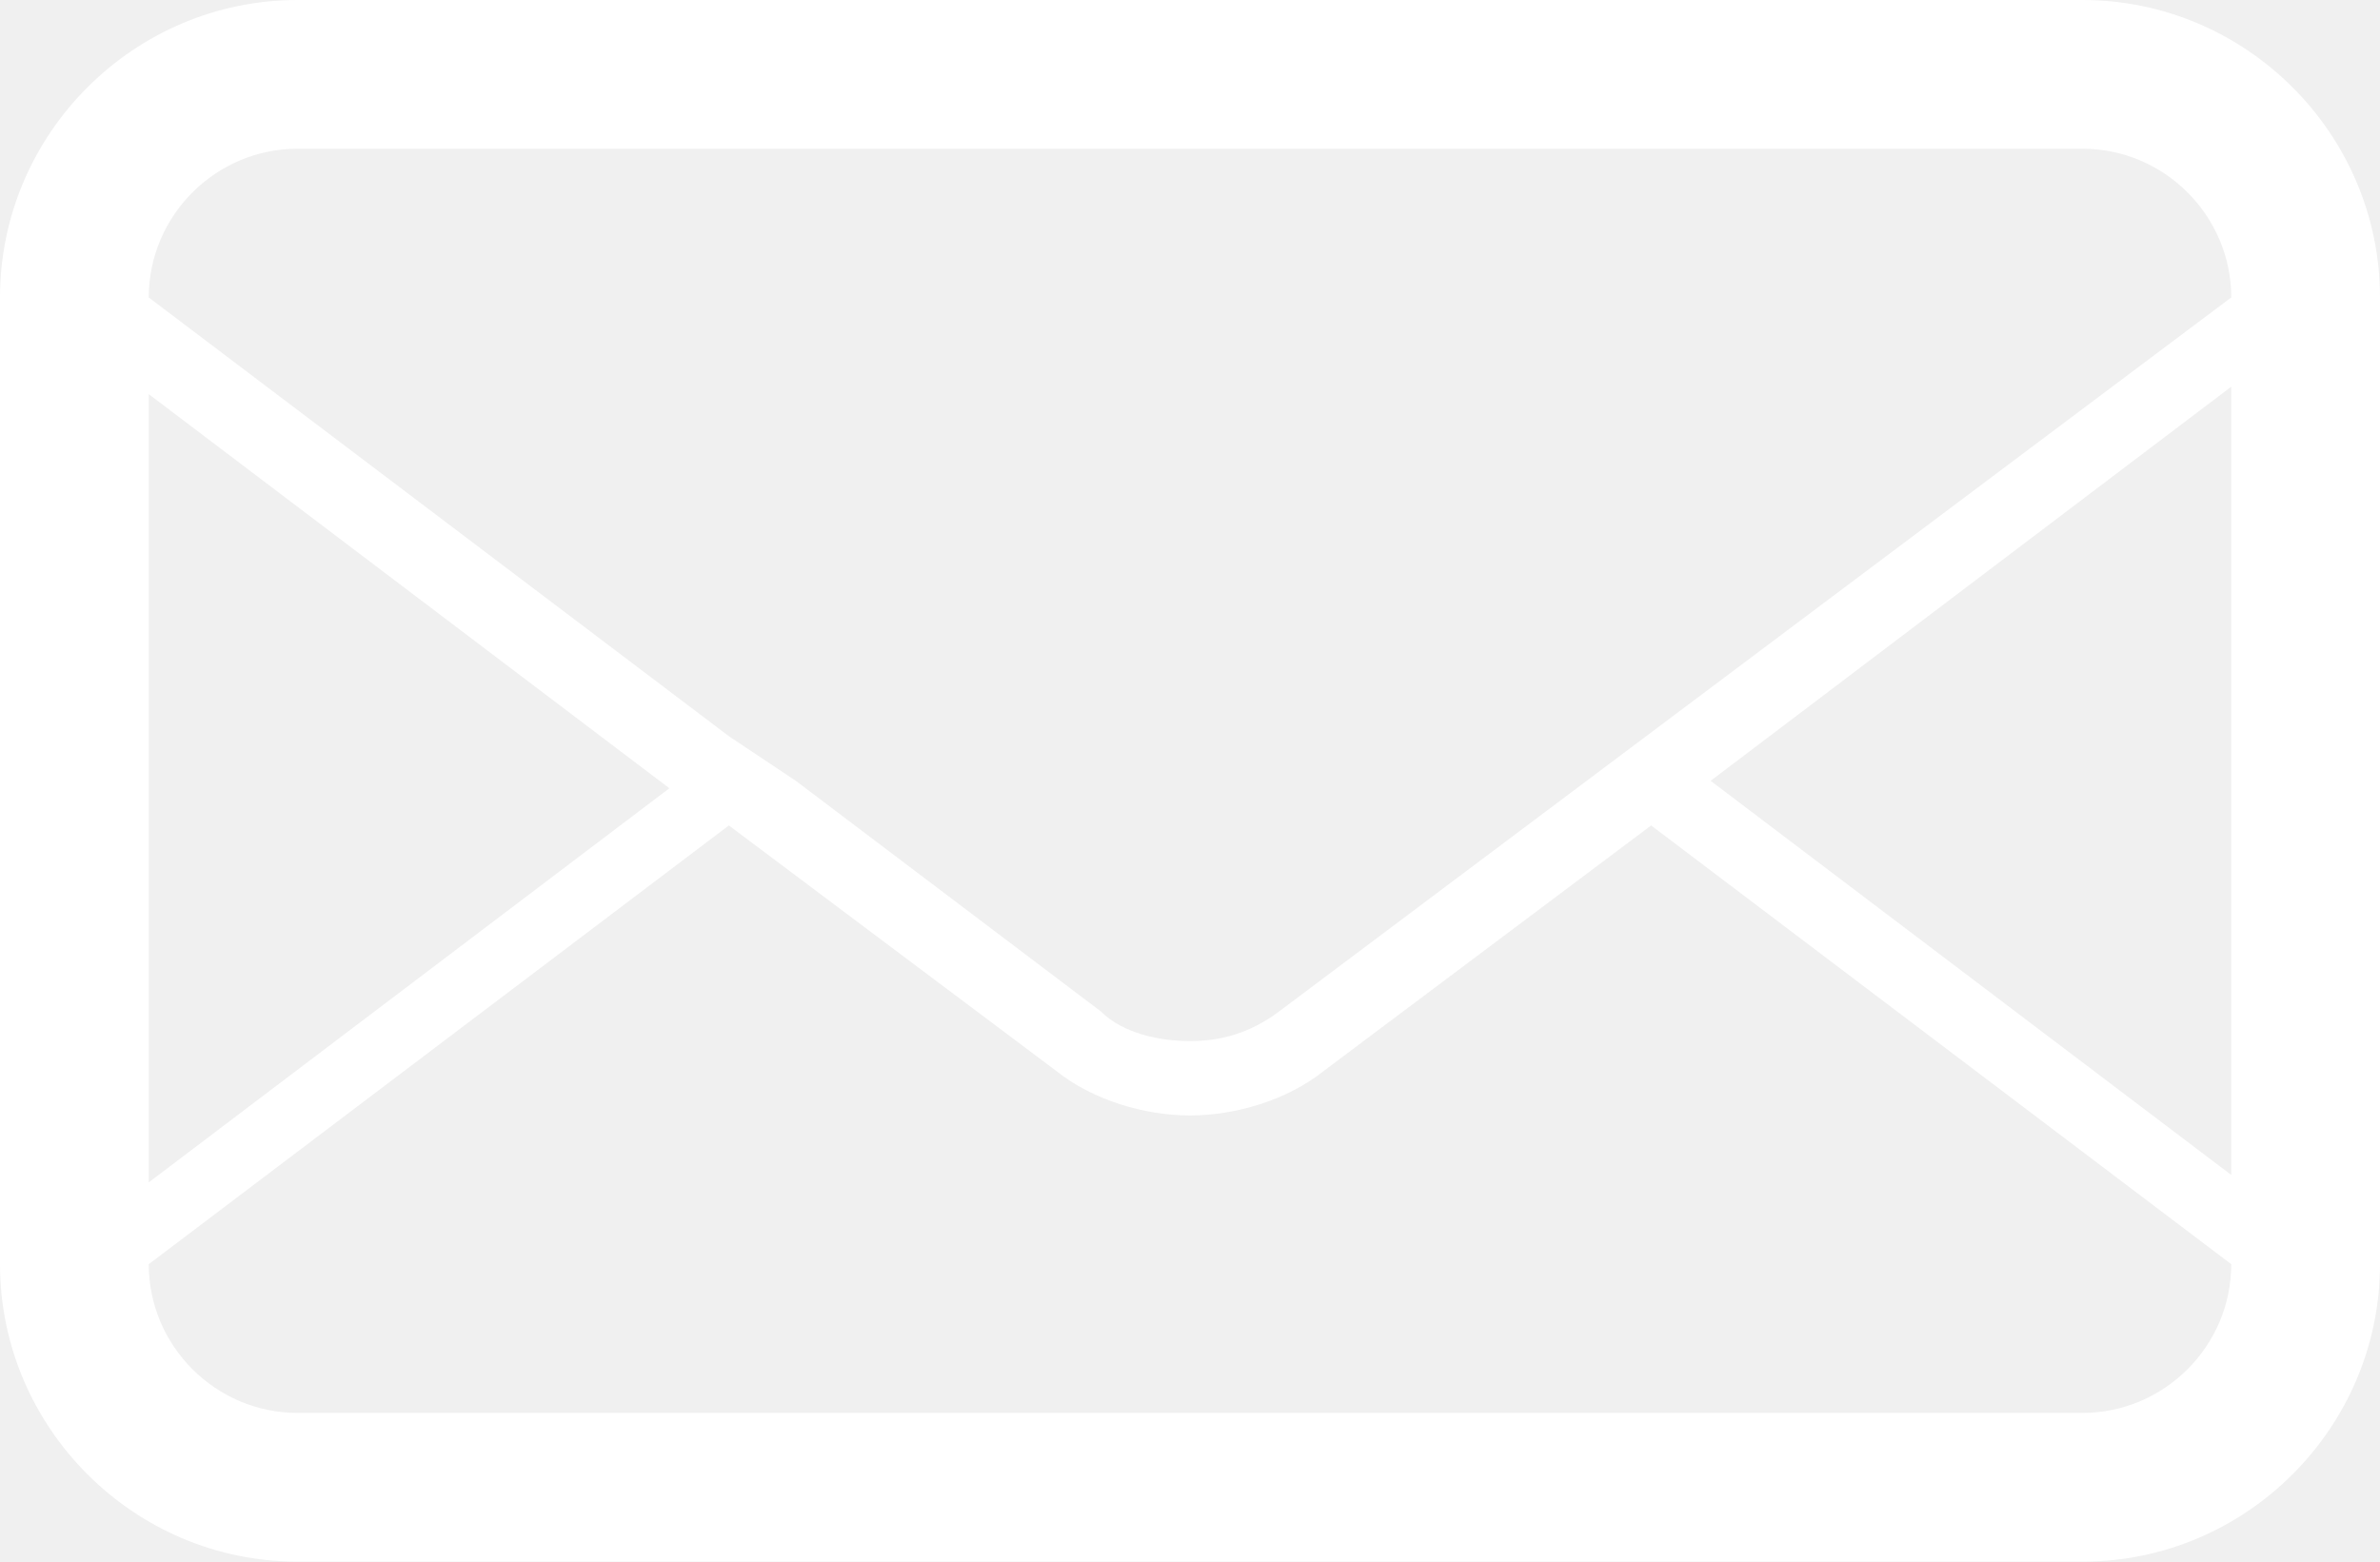
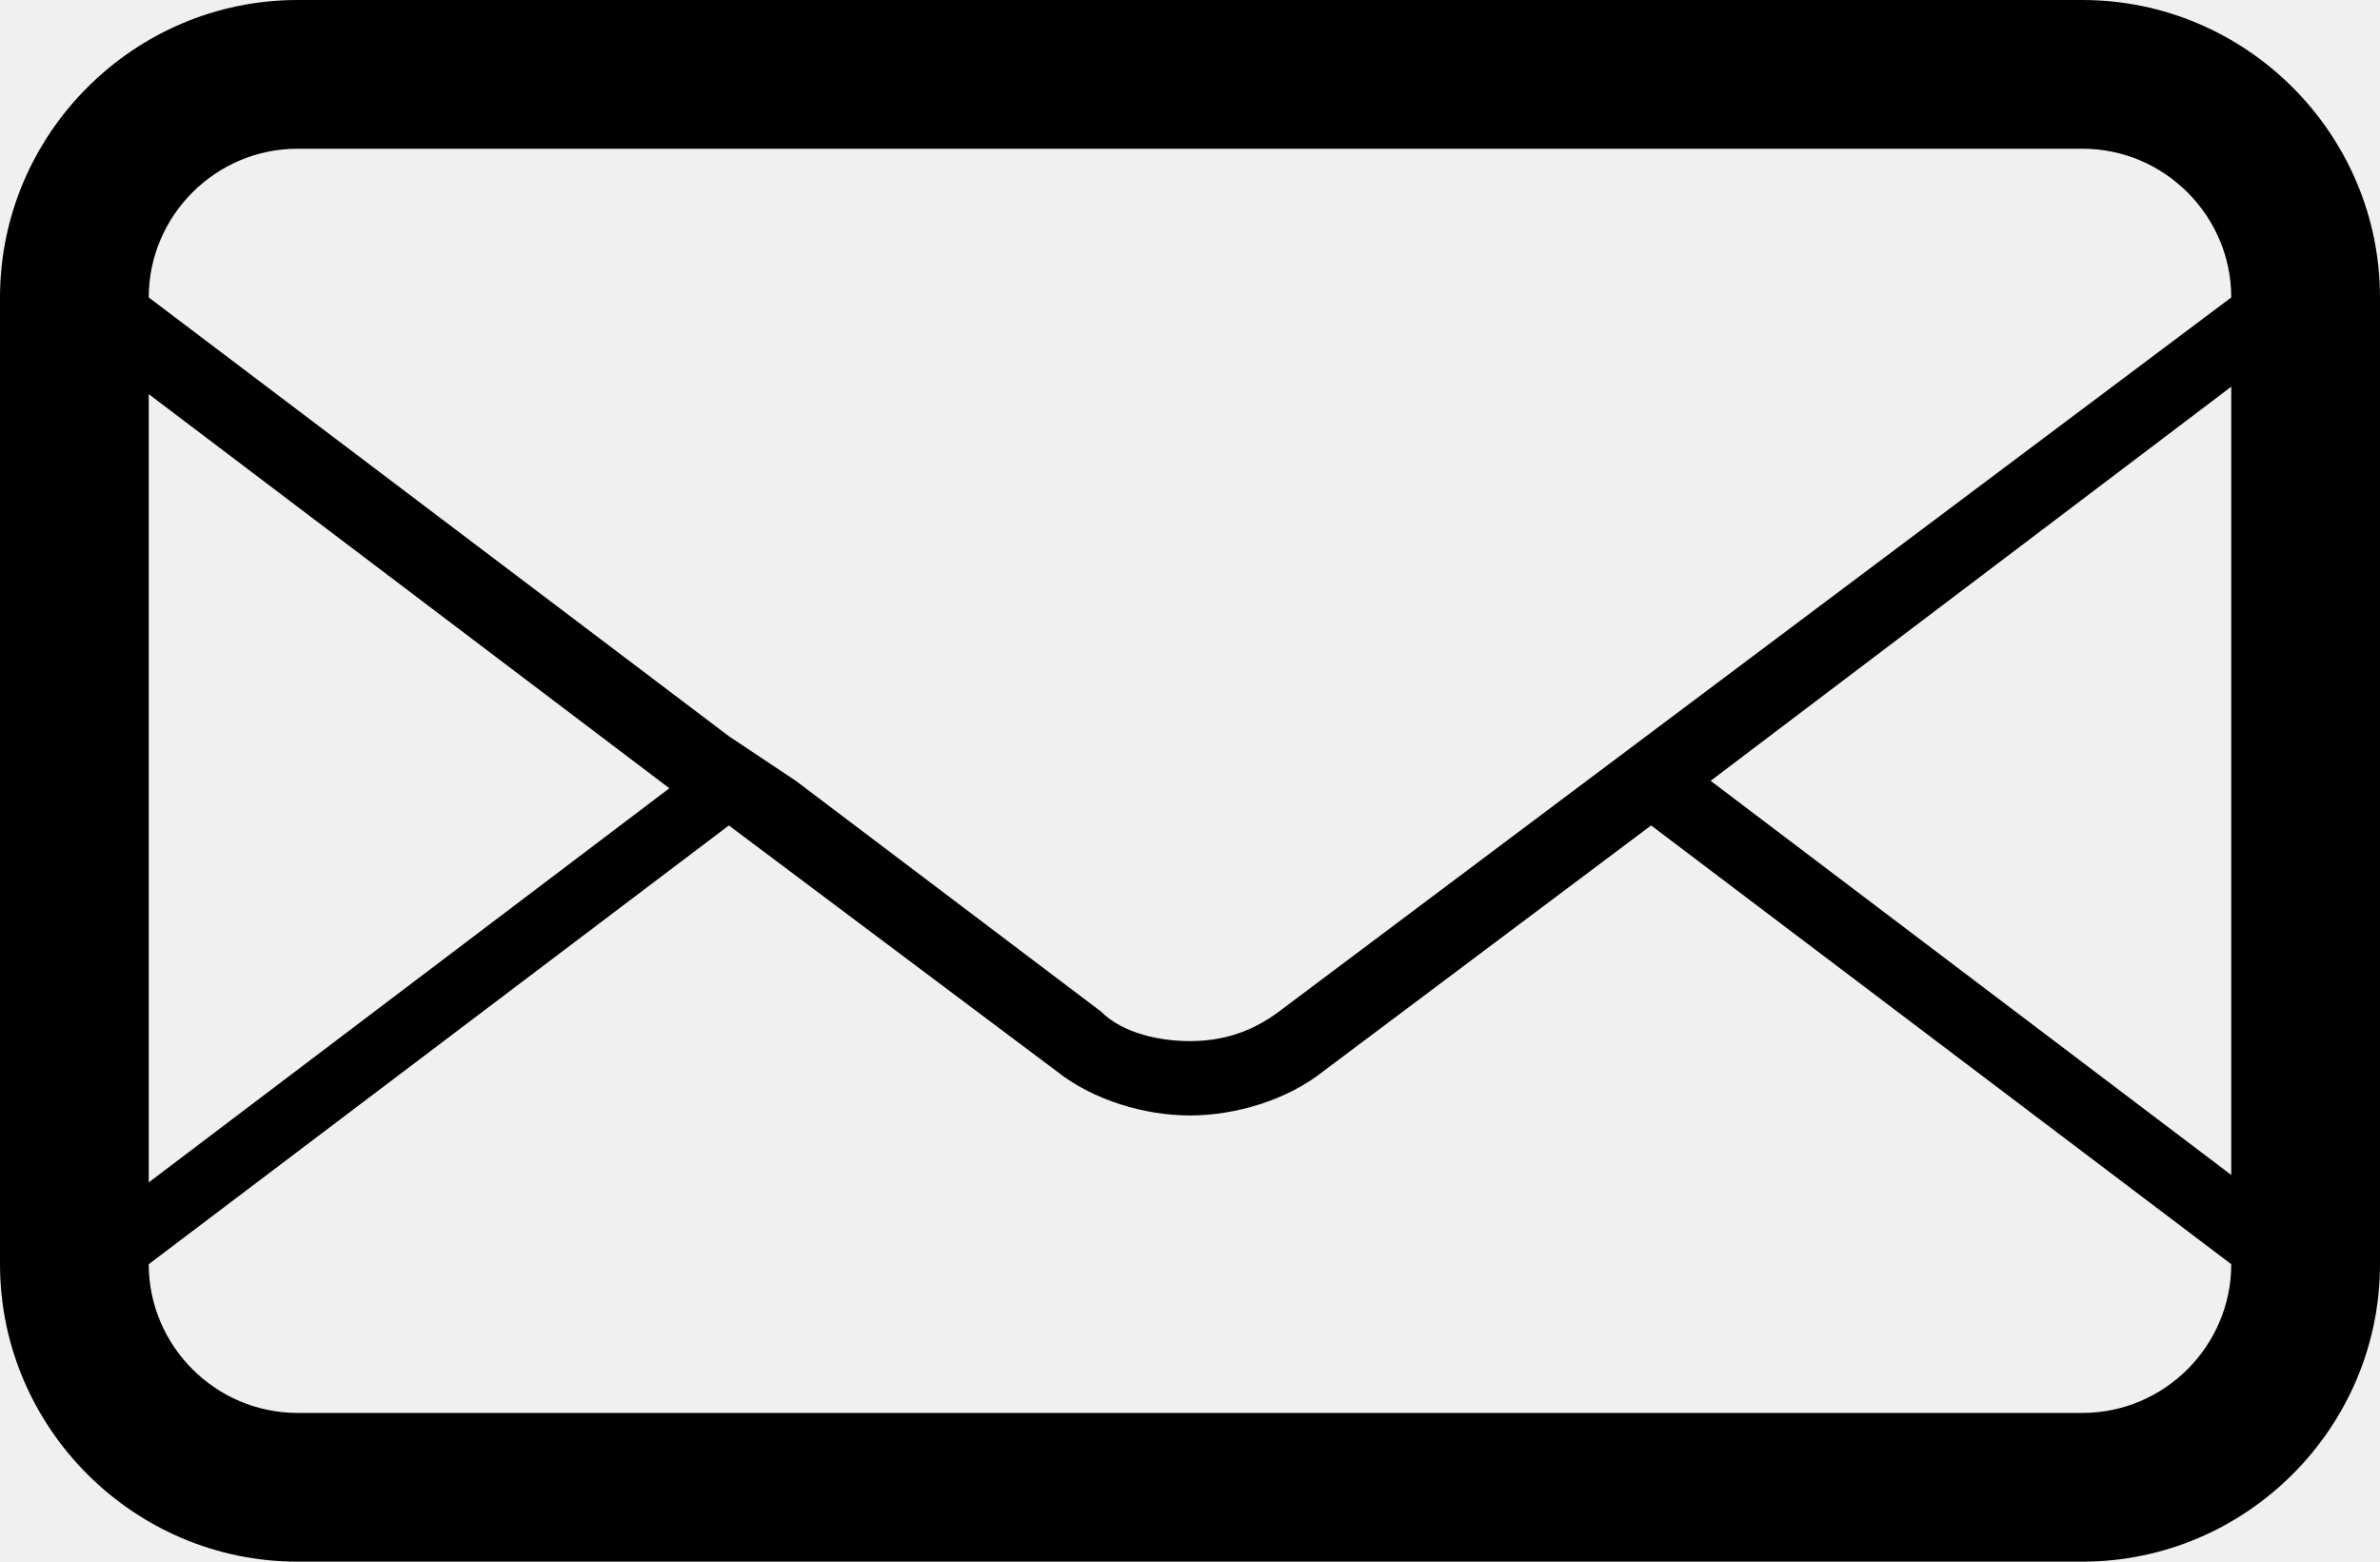
<svg xmlns="http://www.w3.org/2000/svg" version="1.1" id="Layer_1" x="0px" y="0px" viewBox="0 0 32 21" style="enable-background:new 0 0 32 21;" xml:space="preserve">
  <style type="text/css">
	.st0{fill:white;}
</style>
-   <path id="mail" class="st0" d="M28,0H4C1.8,0,0,1.8,0,4v13c0,2.2,1.8,4,4,4h24c2.2,0,4-1.8,4-4V4C32,1.8,30.2,0,28,0z M2,5.3l7,5.3  l-7,5.3V5.3z M30,17c0,1.1-0.9,2-2,2H4c-1.1,0-2-0.9-2-2l7.8-5.9l4.4,3.3c0.5,0.4,1.2,0.6,1.8,0.6c0.6,0,1.3-0.2,1.8-0.6l4.4-3.3  L30,17L30,17z M30,15.8l-7-5.3l7-5.3V15.8z M17.2,13.6C16.8,13.9,16.4,14,16,14s-0.9-0.1-1.2-0.4l-4.1-3.1L9.8,9.9L2,4v0  c0-1.1,0.9-2,2-2h24c1.1,0,2,0.9,2,2L17.2,13.6z" />
+   <path id="mail" className="st0" d="M28,0H4C1.8,0,0,1.8,0,4v13c0,2.2,1.8,4,4,4h24c2.2,0,4-1.8,4-4V4C32,1.8,30.2,0,28,0z M2,5.3l7,5.3  l-7,5.3V5.3z M30,17c0,1.1-0.9,2-2,2H4c-1.1,0-2-0.9-2-2l7.8-5.9l4.4,3.3c0.5,0.4,1.2,0.6,1.8,0.6c0.6,0,1.3-0.2,1.8-0.6l4.4-3.3  L30,17L30,17z M30,15.8l-7-5.3l7-5.3V15.8z M17.2,13.6C16.8,13.9,16.4,14,16,14s-0.9-0.1-1.2-0.4l-4.1-3.1L9.8,9.9L2,4v0  c0-1.1,0.9-2,2-2h24c1.1,0,2,0.9,2,2L17.2,13.6z" />
</svg>
